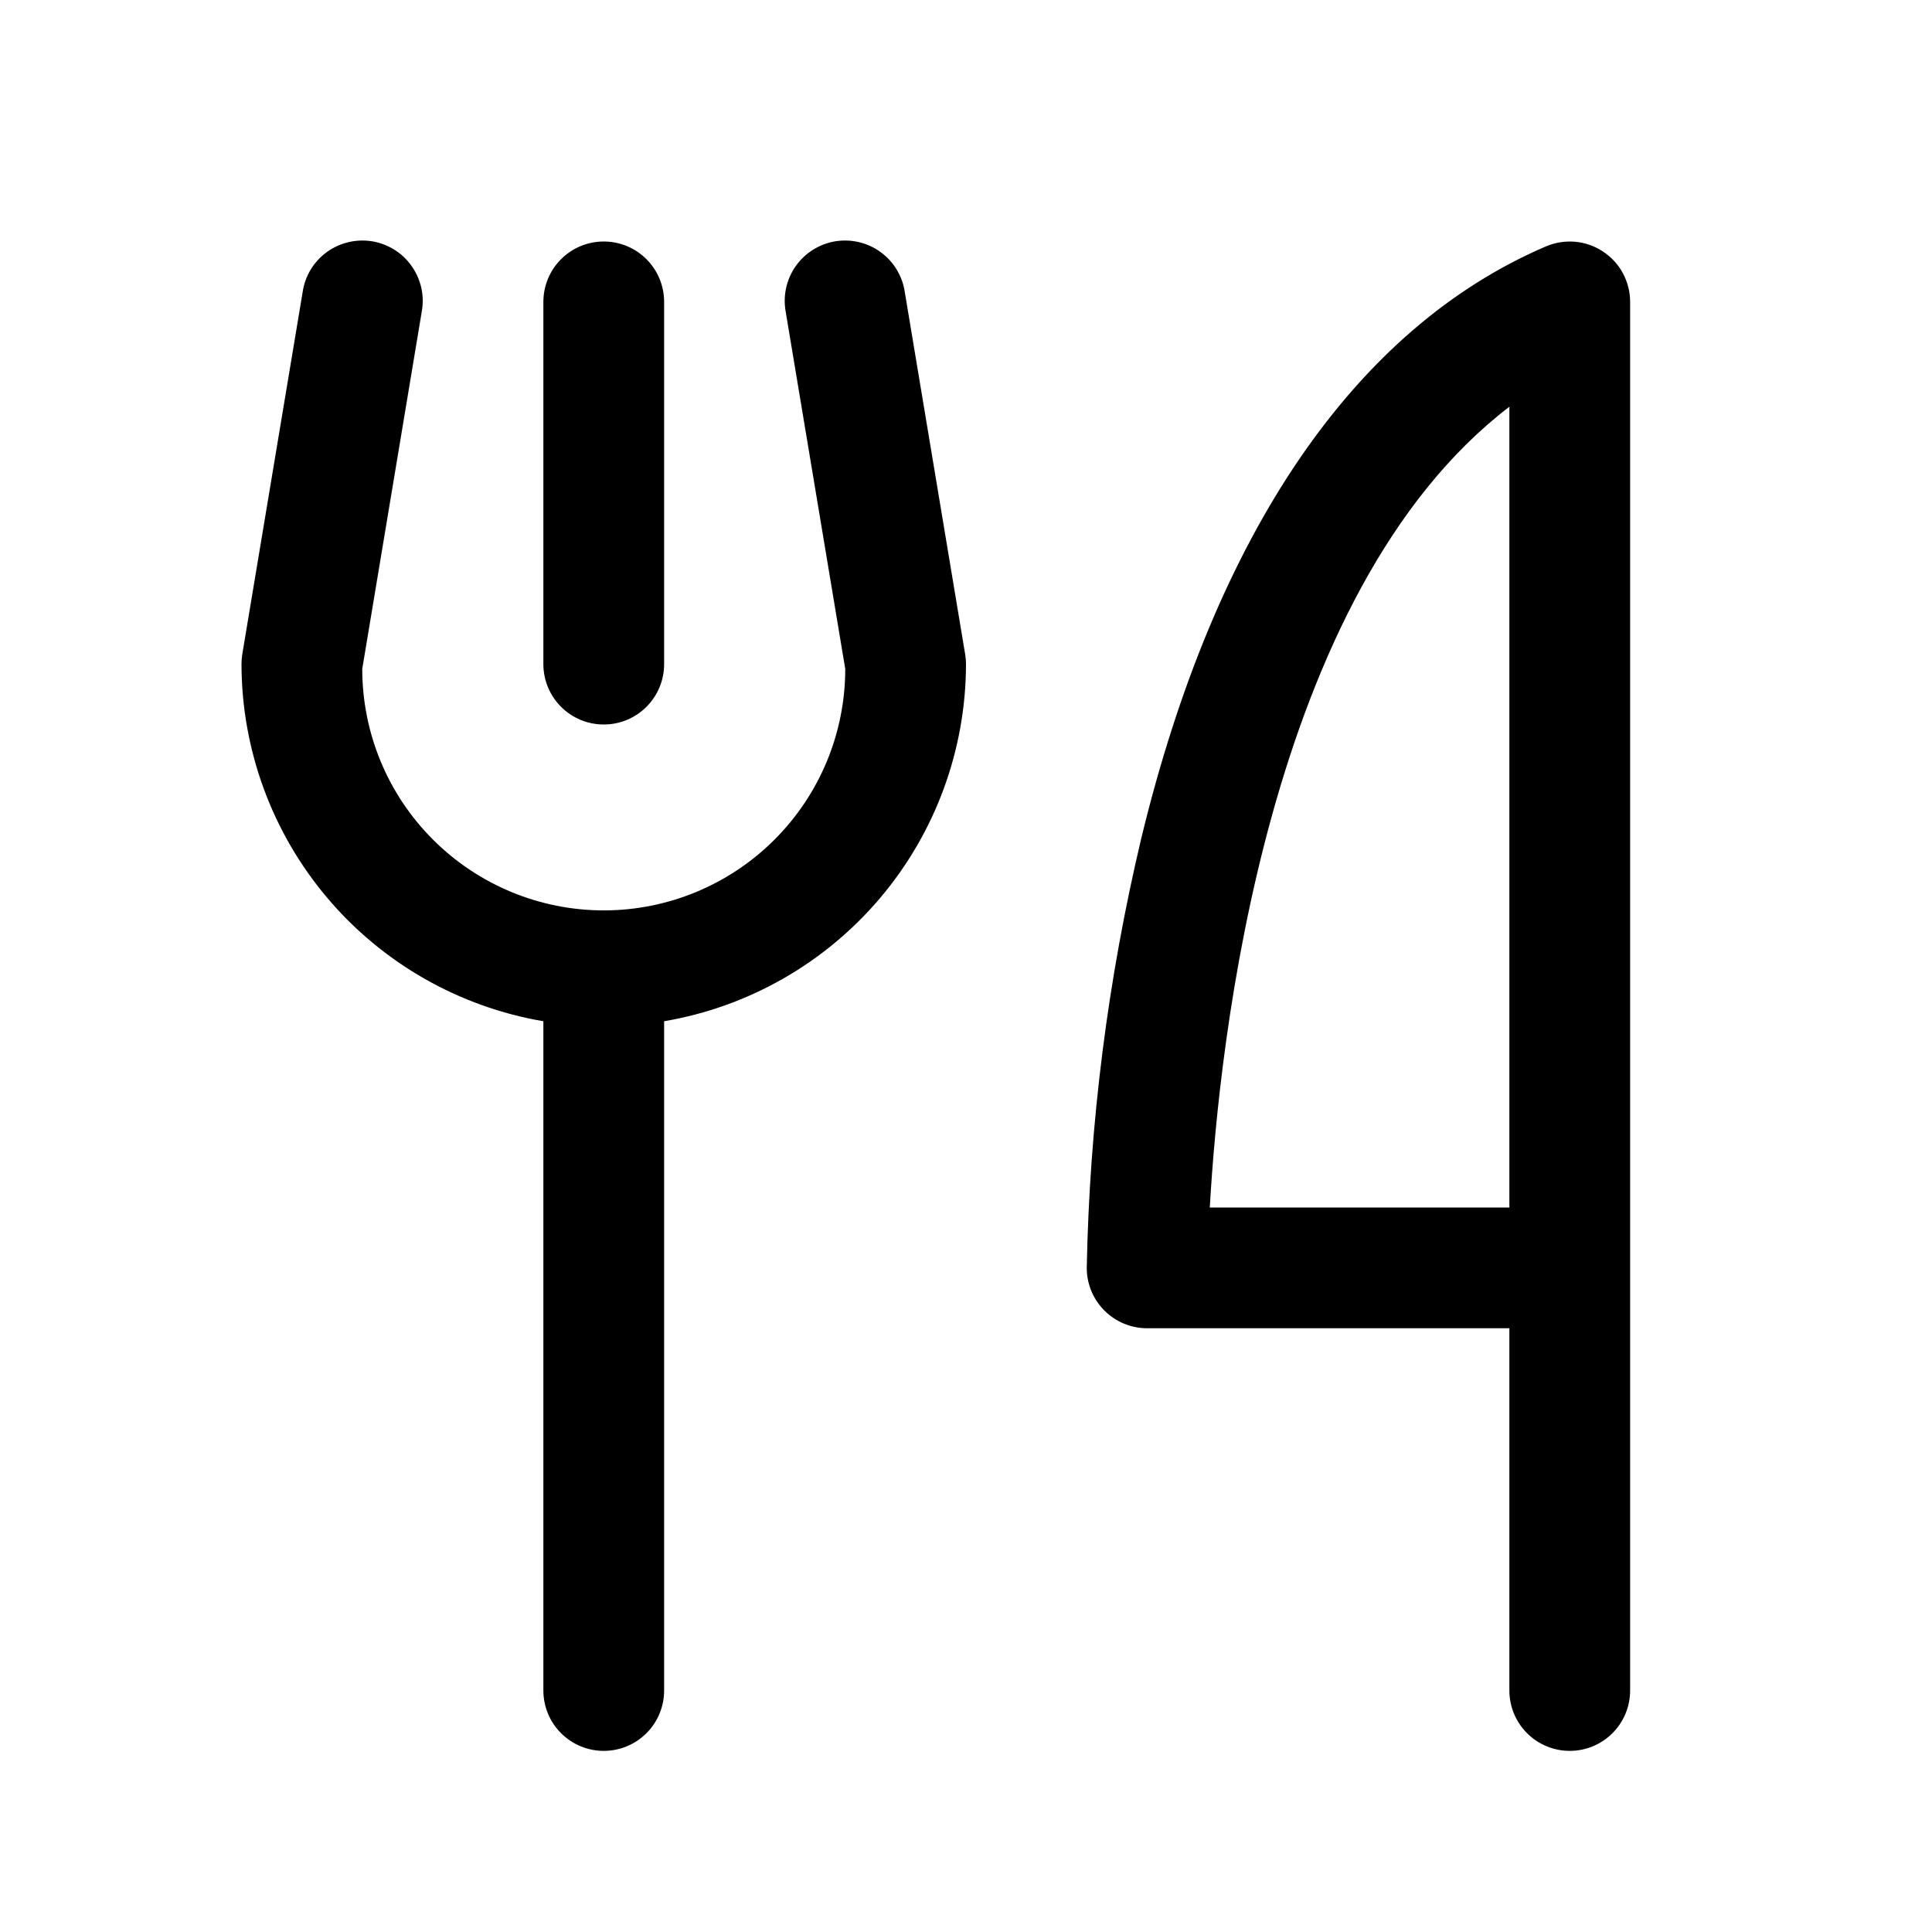
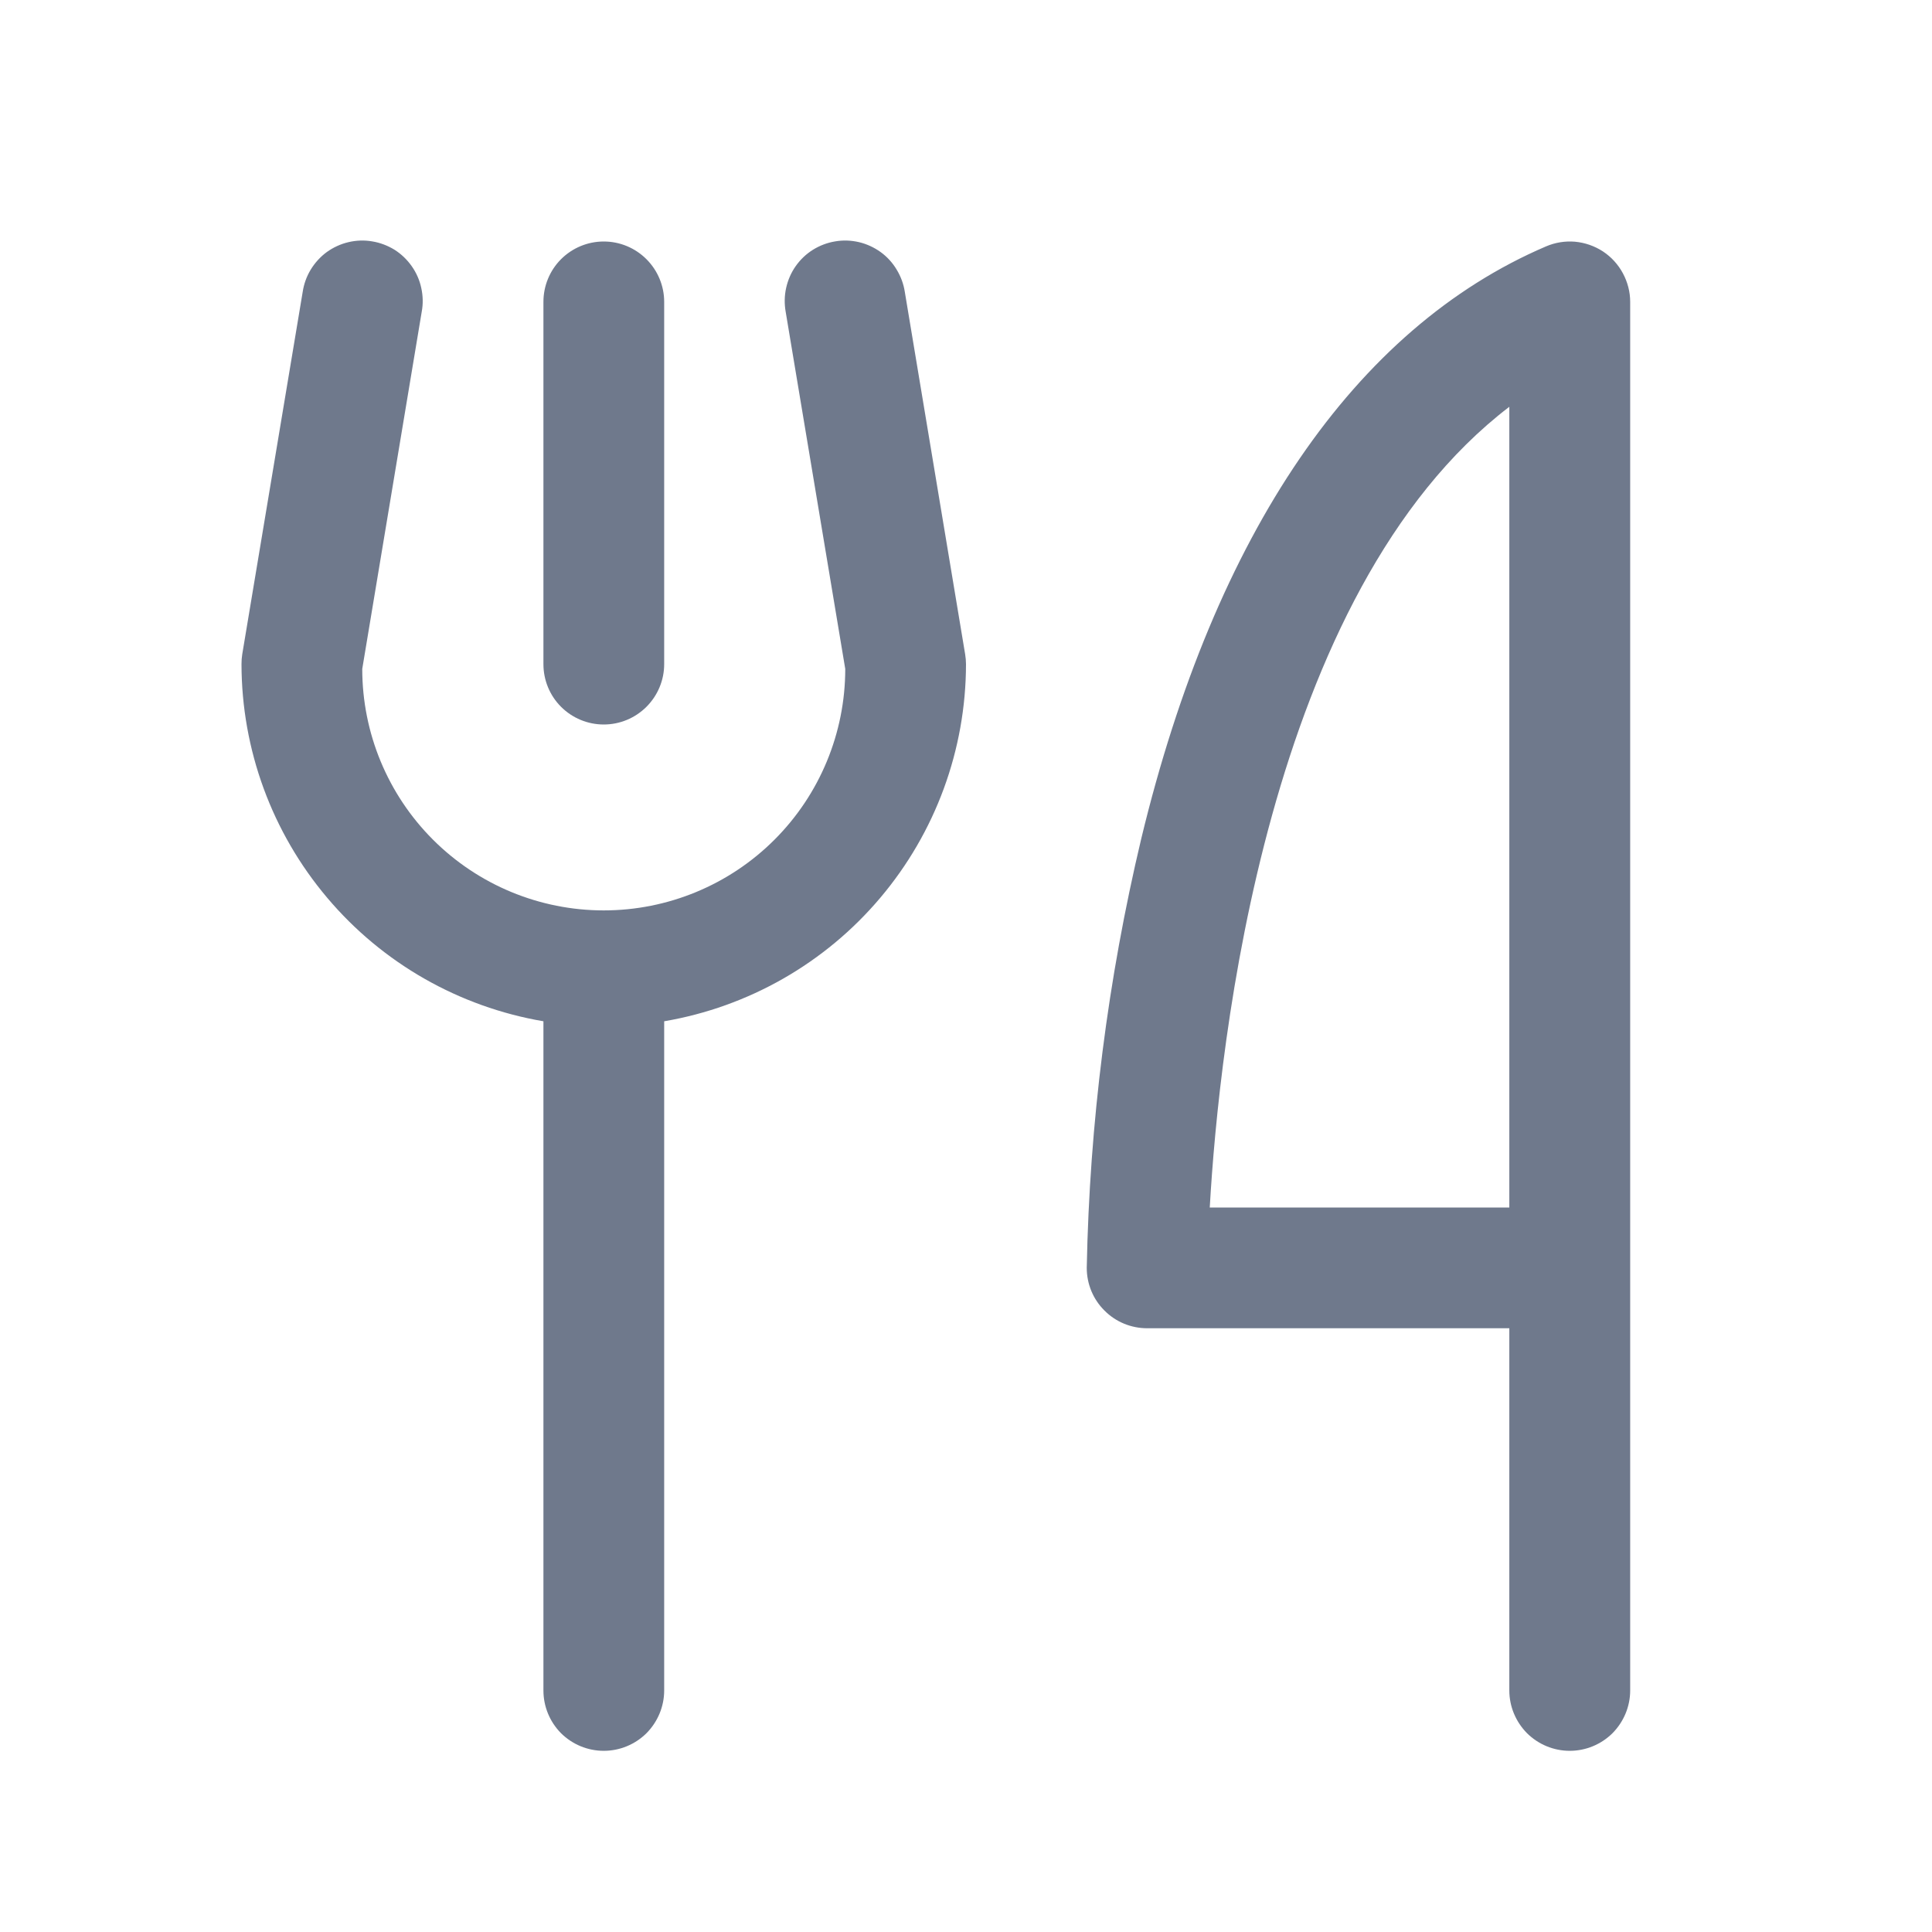
- <svg xmlns="http://www.w3.org/2000/svg" width="32" height="32" viewBox="0 0 32 32" fill="none">
-   <path d="M9 11V5C9 4.735 9.105 4.48 9.293 4.293C9.48 4.105 9.735 4 10 4C10.265 4 10.52 4.105 10.707 4.293C10.895 4.48 11 4.735 11 5V11C11 11.265 10.895 11.52 10.707 11.707C10.52 11.895 10.265 12 10 12C9.735 12 9.48 11.895 9.293 11.707C9.105 11.52 9 11.265 9 11ZM27 5V28C27 28.265 26.895 28.52 26.707 28.707C26.52 28.895 26.265 29 26 29C25.735 29 25.48 28.895 25.293 28.707C25.105 28.52 25 28.265 25 28V22H19C18.735 22 18.48 21.895 18.293 21.707C18.105 21.52 18 21.265 18 21C18.046 18.605 18.349 16.221 18.902 13.89C20.125 8.829 22.442 5.436 25.606 4.081C25.758 4.016 25.924 3.99 26.089 4.004C26.254 4.019 26.412 4.074 26.55 4.166C26.689 4.257 26.802 4.38 26.88 4.526C26.959 4.672 27 4.835 27 5ZM25 6.737C20.979 9.809 20.191 17.29 20.038 20H25V6.737ZM14.986 4.836C14.967 4.705 14.921 4.579 14.852 4.465C14.784 4.352 14.693 4.253 14.585 4.175C14.478 4.097 14.356 4.041 14.227 4.011C14.098 3.98 13.964 3.976 13.833 3.997C13.702 4.019 13.577 4.067 13.464 4.138C13.352 4.208 13.255 4.301 13.178 4.41C13.102 4.518 13.049 4.641 13.02 4.771C12.992 4.9 12.99 5.034 13.014 5.165L14 11.079C14 12.14 13.579 13.157 12.828 13.907C12.078 14.657 11.061 15.079 10 15.079C8.939 15.079 7.922 14.657 7.172 13.907C6.421 13.157 6 12.14 6 11.079L6.985 5.165C7.009 5.034 7.007 4.9 6.979 4.771C6.95 4.641 6.896 4.518 6.82 4.41C6.744 4.301 6.647 4.208 6.535 4.138C6.422 4.067 6.297 4.019 6.166 3.997C6.035 3.976 5.901 3.98 5.772 4.011C5.643 4.041 5.521 4.097 5.413 4.175C5.306 4.253 5.215 4.352 5.146 4.465C5.078 4.579 5.032 4.705 5.013 4.836L4.013 10.836C4.004 10.89 4 10.945 4 11C4.002 12.417 4.505 13.788 5.42 14.871C6.335 15.953 7.603 16.677 9 16.915V28C9 28.265 9.105 28.52 9.293 28.707C9.48 28.895 9.735 29 10 29C10.265 29 10.52 28.895 10.707 28.707C10.895 28.52 11 28.265 11 28V16.915C12.397 16.677 13.665 15.953 14.58 14.871C15.495 13.788 15.998 12.417 16 11C16 10.945 15.995 10.89 15.986 10.836L14.986 4.836Z" fill="black" />
+ <svg xmlns="http://www.w3.org/2000/svg" width="18" height="18" viewBox="0 0 18 18" fill="none">
+   <path d="M5.063 6.188V2.812C5.063 2.663 5.122 2.52 5.227 2.415C5.333 2.309 5.476 2.25 5.625 2.25C5.774 2.25 5.917 2.309 6.023 2.415C6.128 2.52 6.188 2.663 6.188 2.812V6.188C6.188 6.337 6.128 6.48 6.023 6.585C5.917 6.691 5.774 6.75 5.625 6.75C5.476 6.75 5.333 6.691 5.227 6.585C5.122 6.48 5.063 6.337 5.063 6.188ZM15.188 2.812V15.75C15.188 15.899 15.128 16.042 15.023 16.148C14.917 16.253 14.774 16.312 14.625 16.312C14.476 16.312 14.333 16.253 14.227 16.148C14.122 16.042 14.062 15.899 14.062 15.75V12.375H10.688C10.538 12.375 10.395 12.316 10.29 12.21C10.184 12.105 10.125 11.962 10.125 11.812C10.151 10.465 10.321 9.124 10.633 7.813C11.32 4.966 12.624 3.058 14.403 2.296C14.489 2.259 14.582 2.244 14.675 2.252C14.768 2.261 14.857 2.292 14.935 2.343C15.012 2.394 15.076 2.464 15.12 2.546C15.164 2.628 15.188 2.719 15.188 2.812ZM14.062 3.79C11.801 5.517 11.358 9.726 11.271 11.25H14.062V3.79ZM8.43 2.72C8.419 2.647 8.393 2.576 8.354 2.512C8.316 2.448 8.265 2.392 8.204 2.348C8.144 2.305 8.075 2.273 8.003 2.256C7.93 2.239 7.855 2.236 7.781 2.249C7.707 2.261 7.637 2.288 7.574 2.327C7.51 2.367 7.456 2.419 7.413 2.48C7.37 2.541 7.34 2.611 7.324 2.684C7.308 2.756 7.307 2.832 7.32 2.905L7.875 6.232C7.875 6.829 7.638 7.401 7.216 7.823C6.794 8.245 6.222 8.482 5.625 8.482C5.028 8.482 4.456 8.245 4.034 7.823C3.612 7.401 3.375 6.829 3.375 6.232L3.929 2.905C3.943 2.832 3.941 2.756 3.925 2.684C3.91 2.611 3.879 2.541 3.836 2.48C3.793 2.419 3.739 2.367 3.676 2.327C3.612 2.288 3.542 2.261 3.468 2.249C3.395 2.236 3.319 2.239 3.247 2.256C3.174 2.273 3.105 2.305 3.045 2.348C2.985 2.392 2.934 2.448 2.895 2.512C2.856 2.576 2.831 2.647 2.82 2.72L2.257 6.095C2.252 6.126 2.25 6.157 2.25 6.188C2.251 6.985 2.534 7.756 3.049 8.365C3.563 8.974 4.277 9.381 5.063 9.515V15.75C5.063 15.899 5.122 16.042 5.227 16.148C5.333 16.253 5.476 16.312 5.625 16.312C5.774 16.312 5.917 16.253 6.023 16.148C6.128 16.042 6.188 15.899 6.188 15.75V9.515C6.973 9.381 7.687 8.974 8.201 8.365C8.716 7.756 8.999 6.985 9 6.188C9 6.157 8.997 6.126 8.992 6.095L8.43 2.72Z" fill="#6F798C" />
</svg>
